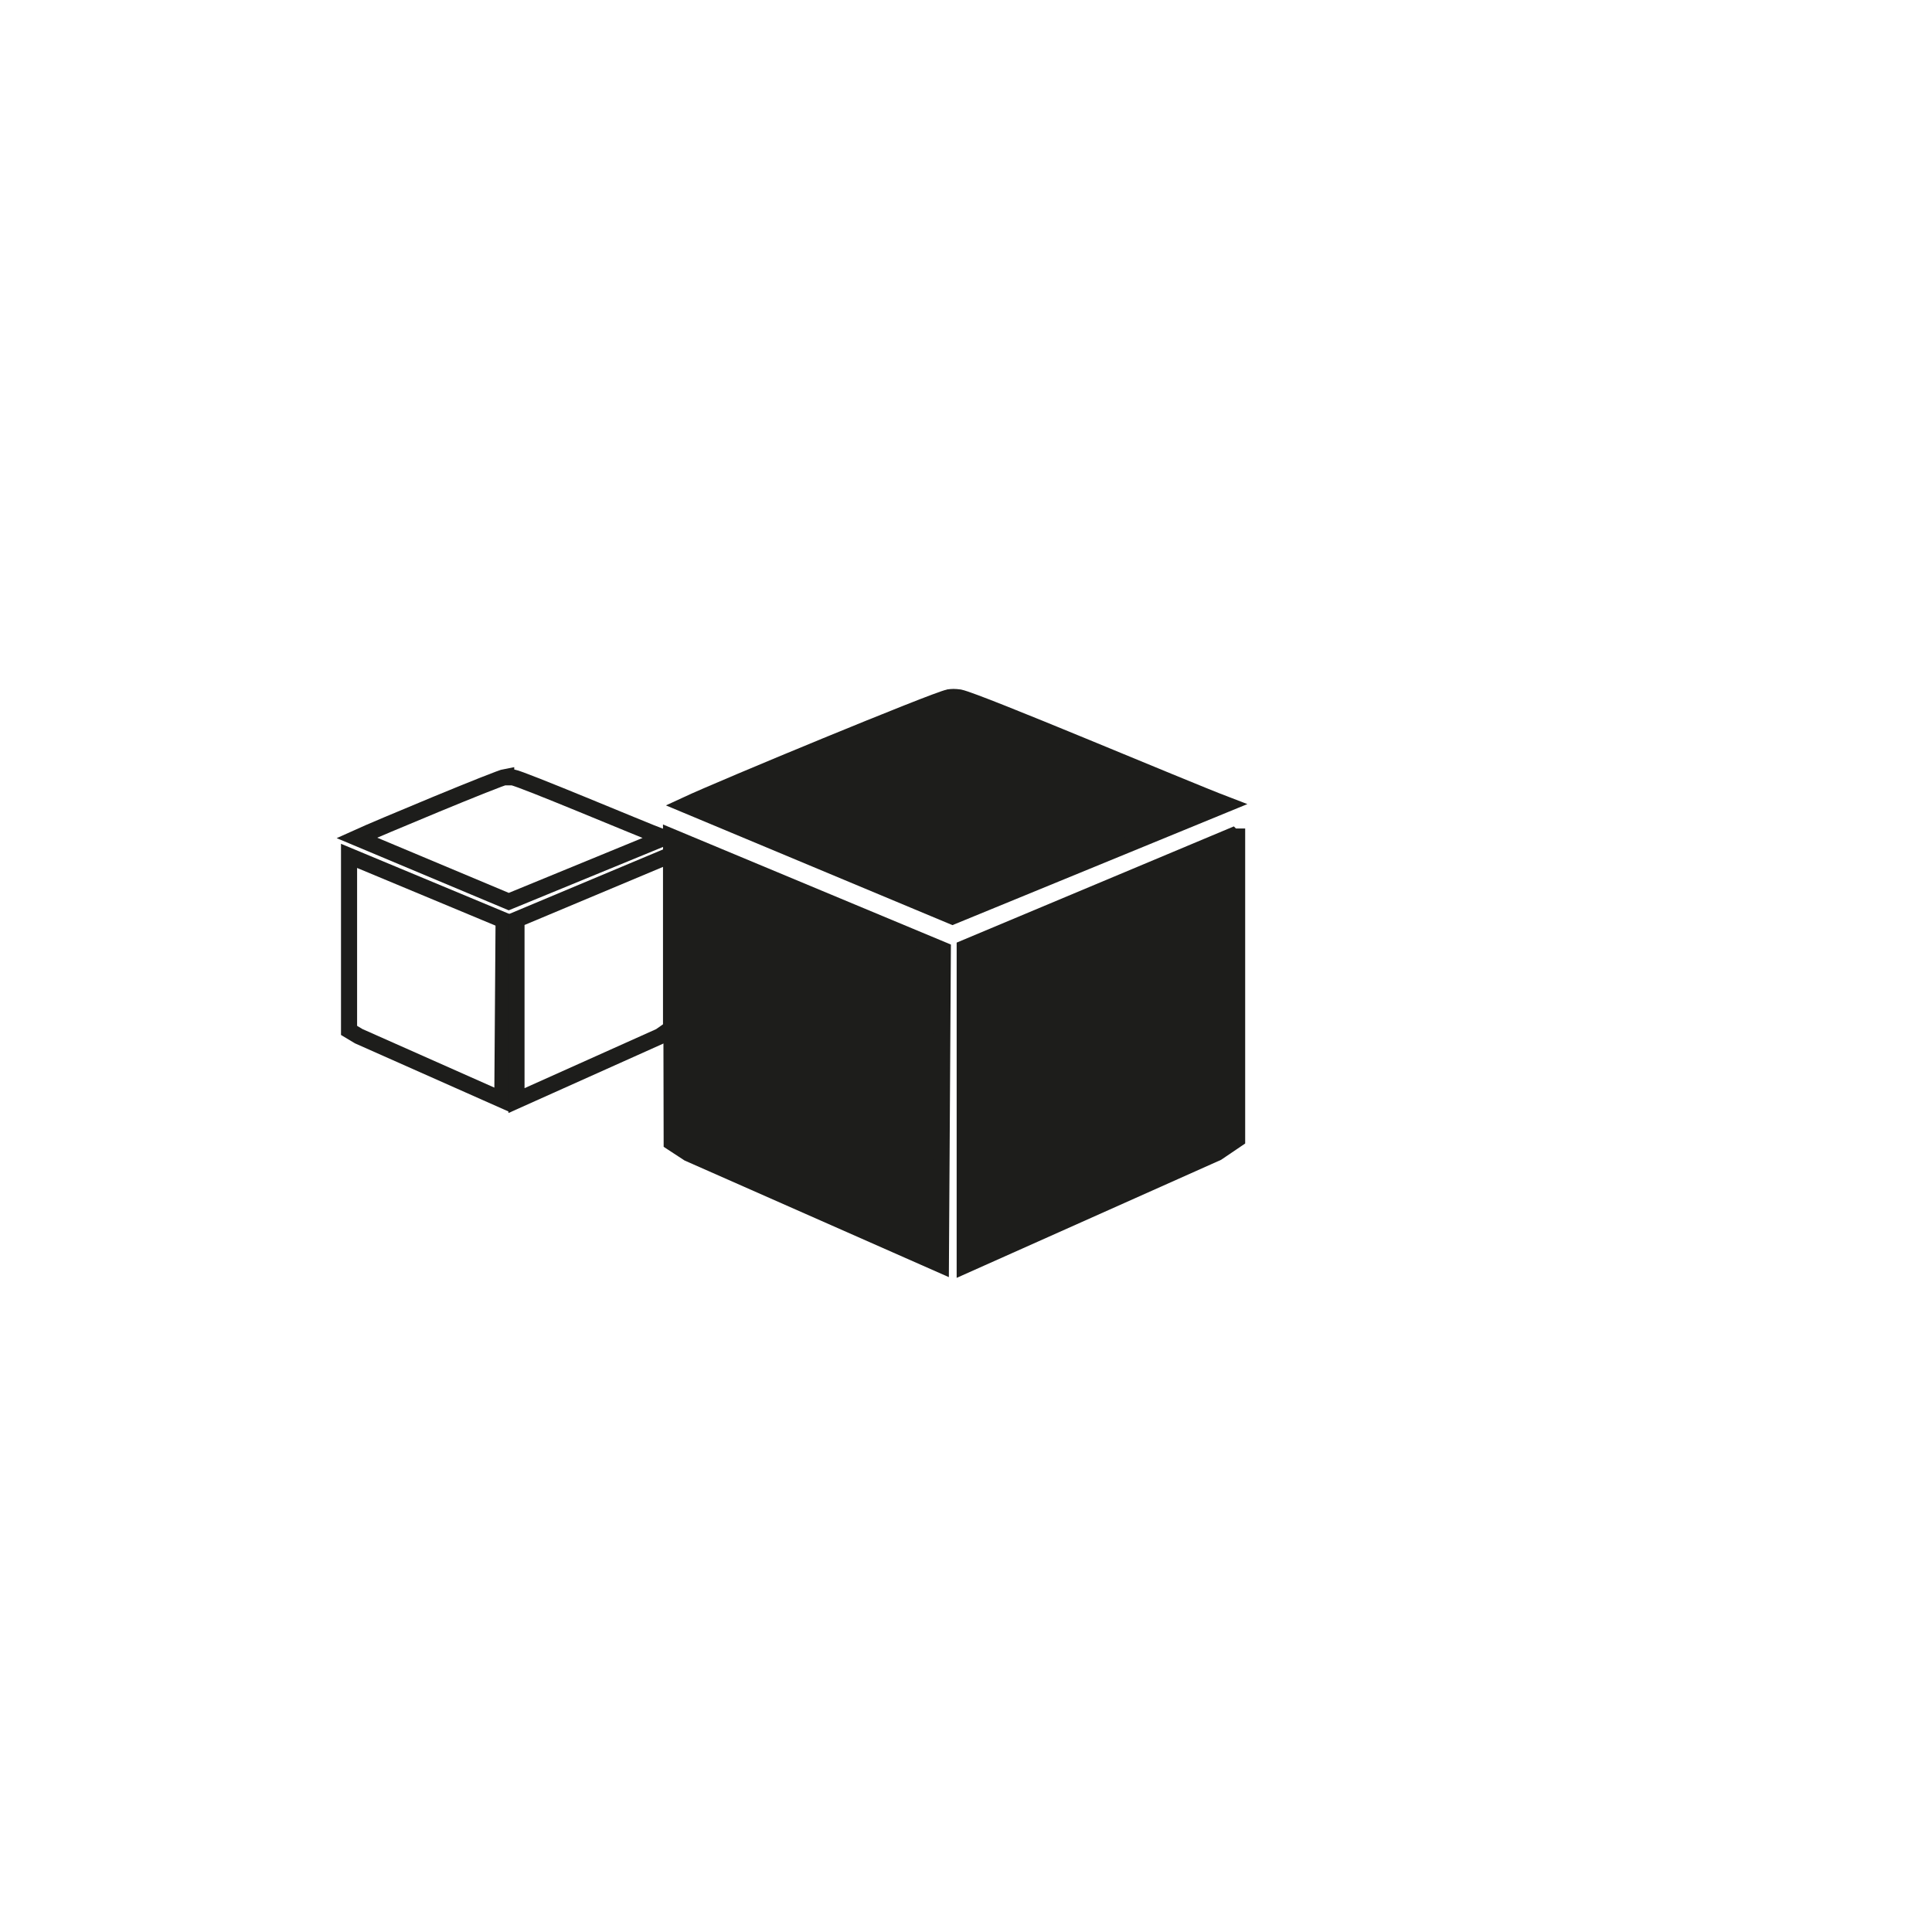
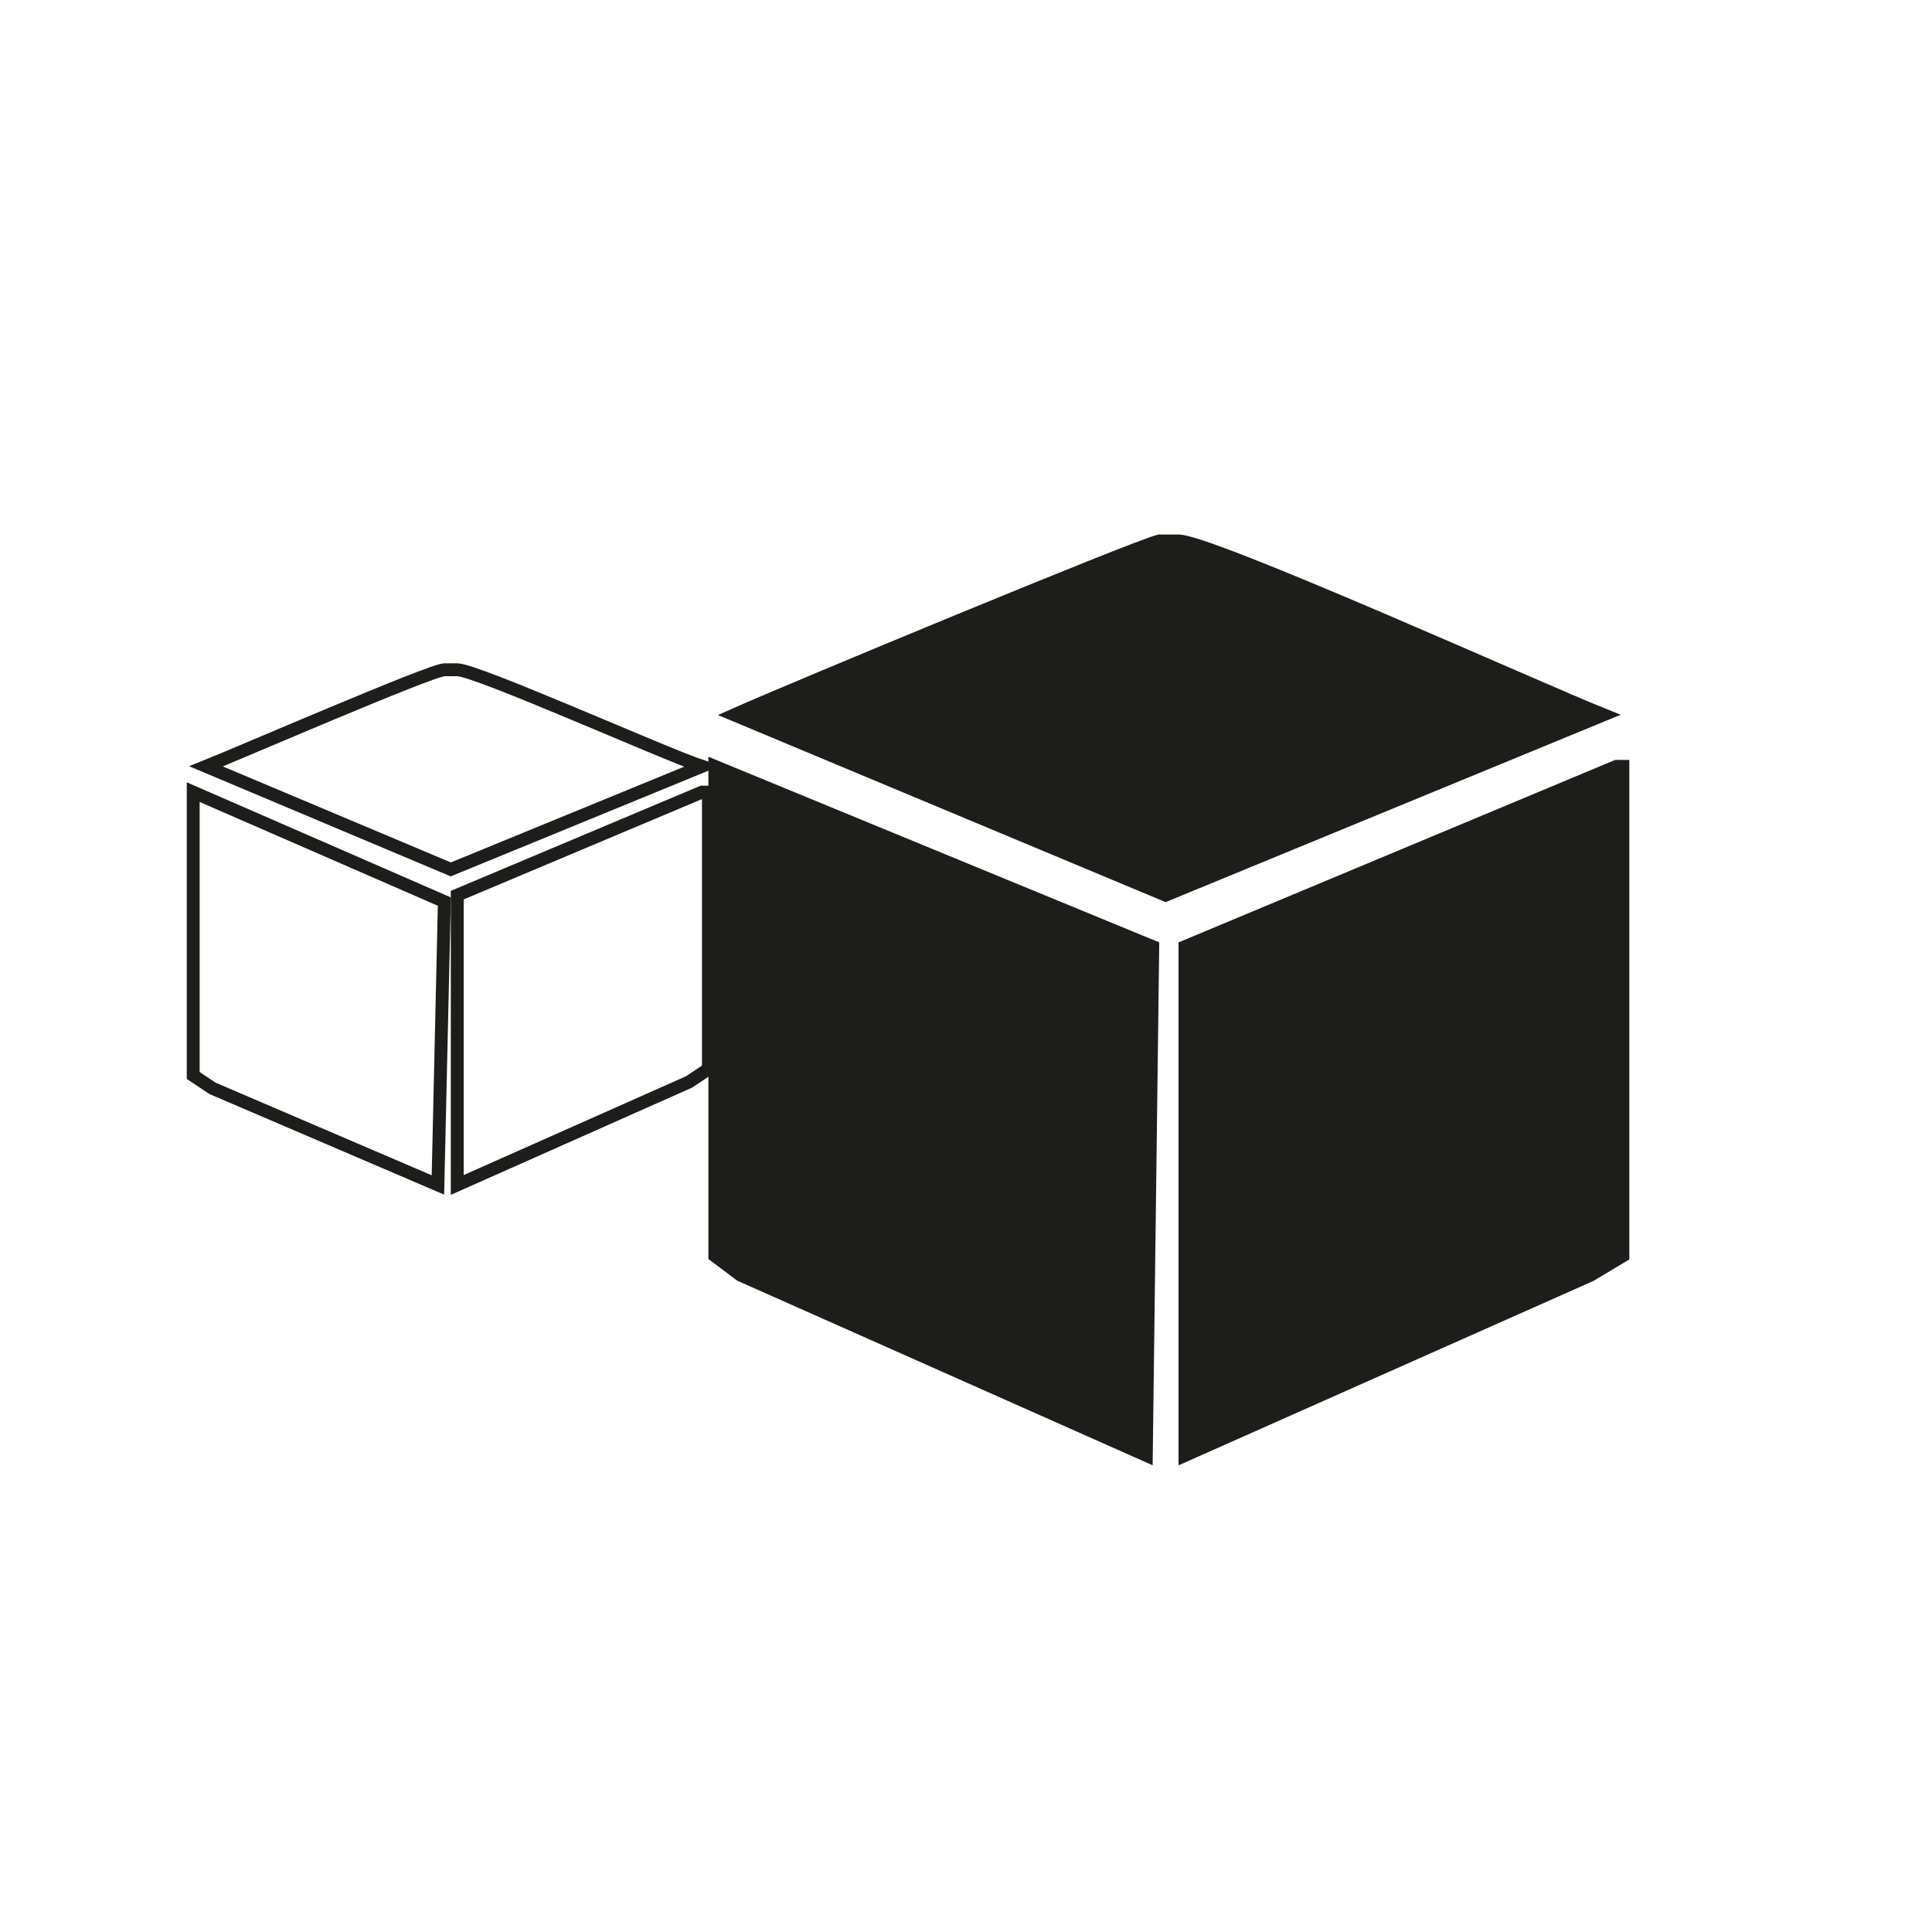
- <svg xmlns="http://www.w3.org/2000/svg" version="1.1" viewBox="0 0 30 30">
+ <svg xmlns="http://www.w3.org/2000/svg" id="Lag_1" version="1.1" viewBox="0 0 30 30">
  <defs>
    <style>
-       .cls-1 {
+       .st0 {
+         fill: #cb3d2f;
+       }
+ 
+       .st0, .st1, .st2, .st3, .st4 {
+         stroke: #1d1d1b;
+         stroke-miterlimit: 10;
+         stroke-width: .2px;
+       }
+ 
+       .st1 {
        fill: #1d1d1b;
      }

-       .cls-1, .cls-2, .cls-3, .cls-4, .cls-5 {
-         stroke: #1d1d1b;
-         stroke-miterlimit: 10;
-         stroke-width: .25px;
-       }
- 
-       .cls-2 {
+       .st2 {
        fill: none;
      }

-       .cls-3 {
-         fill: #cb3d2f;
-       }
- 
-       .cls-4 {
+       .st3 {
        fill: #d14d46;
      }

-       .cls-5 {
+       .st4 {
        fill: #f5f4f5;
      }

-       .cls-6 {
+       .st5 {
        display: none;
      }
    </style>
  </defs>
-   <g>
-     <g id="Lag_1">
-       <g id="Generativt_objekt">
-         <g id="Background" class="cls-6">
-           <rect class="cls-5" x="4.8" y="5.13" width="20" height="20" />
-           <path class="cls-4" d="M12.42,22.81h4.74v.88s-.04.05-.04.05c-1.57-.02-3.16.04-4.71-.03v-.9Z" />
-           <path class="cls-5" d="M13.15,23.06l.47.02s.08.54-.2.39c-.09-.04.07-.45-.16-.35-.05.02,0,.19,0,.27-.06.32-.05-.23-.06-.26,0-.01-.12,0-.05-.07Z" />
-           <path class="cls-5" d="M16.01,23.06c.37-.1.28.53,0,.41-.14-.06-.14-.37,0-.41Z" />
-           <path class="cls-5" d="M14.04,23.06c.14,0,.12.3.09.38-.05.14-.05-.27-.21.03,0-.21-.08-.42.12-.41Z" />
-           <path class="cls-5" d="M14.92,23.08l.46.03-.18.02s.12,0,0,.21c-.06.04-.05-.34-.22-.22-.03.02.02.42-.06.35l-.02-.39Z" />
-           <path class="cls-5" d="M14.65,23.06c.31-.08.26.5-.02.41-.11-.03-.14-.38.02-.41Z" />
-           <path class="cls-5" d="M15.65,23.08c.35-.08.11.58,0,.38-.01-.02.18,0,.12-.33-.02-.03-.15.02-.11-.05Z" />
-           <path class="cls-5" d="M16.42,23.08c.46,0,.16.03.15.05-.02.03.04.28-.03.34-.09,0,.06-.42-.12-.35v-.04Z" />
-           <path class="cls-5" d="M13.72,23.08c.08-.05.06.39.02.39-.05-.04-.04-.38-.02-.39Z" />
-           <path class="cls-5" d="M15.34,23.22c.06-.04.1.28-.04.26-.19-.04.02-.1.03-.11.01-.02-.02-.13,0-.15Z" />
-           <path class="cls-5" d="M16.34,23.08c.06-.04.07.39.02.39l-.02-.39Z" />
-           <path class="cls-5" d="M14.41,23.08s.03.08.03.19c0,.37-.07.19-.03-.19Z" />
-           <path class="cls-5" d="M15.57,23.08s.03.08.03.19c0,.37-.07.19-.03-.19Z" />
-           <path class="cls-4" d="M13.47,23.28c.11-.08.18.13.1.16-.09.03-.15-.12-.1-.16Z" />
-           <path class="cls-4" d="M13.47,23.12c.07-.05.23.06.1.1-.12.04-.13-.07-.1-.1Z" />
-           <path class="cls-4" d="M16.07,23.1c.19-.02.14.32.02.33-.14.01-.2-.32-.02-.33Z" />
-           <path class="cls-3" d="M13.96,23.14c.07-.05.19.13.06.16-.11.02-.07-.15-.06-.16Z" />
-           <path class="cls-4" d="M14.63,23.12c.21-.11.24.29.08.31-.13.02-.13-.29-.08-.31Z" />
-         </g>
-         <g>
-           <g>
-             <polygon class="cls-1" points="10.42 12.99 14.64 14.75 14.61 19.64 10.69 17.91 10.43 17.74 10.42 12.99" />
-             <path class="cls-1" d="M19.14,12.99s.06,0,.07,0v4.7l-.31.21-3.92,1.75v-4.93s4.15-1.74,4.15-1.74Z" />
-           </g>
-           <path class="cls-1" d="M14.72,10.83c.07-.01.1-.01.18,0,.29.06,3.45,1.4,4.13,1.66l-4.24,1.74-4.14-1.73c.58-.27,3.87-1.63,4.08-1.67Z" />
-         </g>
+   <g id="Lag_11" data-name="Lag_1">
+     <g id="Generativt_objekt">
+       <g id="Background" class="st5">
+         <rect class="st4" x="2" y="-.8" width="32.2" height="32.2" />
+         <path class="st3" d="M14.3,27.7h7.6v1.4h0c-2.5,0-5.1.1-7.6,0v-1.4h0Z" />
+         <path class="st4" d="M15.5,28.1h.8s.1.9-.3.7c-.1,0,.1-.7-.3-.6,0,0,0,.3,0,.4,0,.5,0-.4,0-.4,0,0-.2,0,0-.1Z" />
+         <path class="st4" d="M20.1,28.1c.6-.2.5.9,0,.7-.2,0-.2-.6,0-.7Z" />
+         <path class="st4" d="M16.9,28.1c.2,0,.2.5.1.6,0,.2,0-.4-.3,0,0-.3-.1-.7.2-.7Z" />
+         <path class="st4" d="M18.3,28.1h.7s-.3,0-.3,0c0,0,.2,0,0,.3,0,0,0-.5-.4-.4,0,0,0,.7,0,.6v-.6s0,0,0,0Z" />
+         <path class="st4" d="M17.9,28.1c.5-.1.4.8,0,.7-.2,0-.2-.6,0-.7Z" />
+         <path class="st4" d="M19.5,28.1c.6-.1.2.9,0,.6,0,0,.3,0,.2-.5,0,0-.2,0-.2,0h0Z" />
+         <path class="st4" d="M20.7,28.1c.7,0,.3,0,.2,0,0,0,0,.5,0,.5-.1,0,0-.7-.2-.6,0,0,0,0,0,0Z" />
+         <path class="st4" d="M16.4,28.1c.1,0,0,.6,0,.6,0,0,0-.6,0-.6Z" />
+         <path class="st4" d="M19,28.3c0,0,.2.5,0,.4-.3,0,0-.2,0-.2,0,0,0-.2,0-.2h0Z" />
+         <path class="st4" d="M20.6,28.1c0,0,.1.6,0,.6v-.6Z" />
+         <path class="st4" d="M17.5,28.1s0,.1,0,.3c0,.6-.1.3,0-.3Z" />
+         <path class="st4" d="M19.3,28.1s0,.1,0,.3c0,.6-.1.3,0-.3Z" />
+         <path class="st3" d="M16,28.4c.2-.1.3.2.2.3-.1,0-.2-.2-.2-.3Z" />
+         <path class="st3" d="M16,28.2c.1,0,.4,0,.2.2-.2,0-.2-.1-.2-.2Z" />
+         <path class="st3" d="M20.2,28.1c.3,0,.2.5,0,.5-.2,0-.3-.5,0-.5Z" />
+         <path class="st0" d="M16.8,28.2c.1,0,.3.2,0,.3-.2,0-.1-.2,0-.3Z" />
+         <path class="st3" d="M17.8,28.2c.3-.2.4.5.1.5-.2,0-.2-.5-.1-.5Z" />
      </g>
      <g>
        <g>
-           <polygon class="cls-2" points="5.42 13.29 7.82 14.29 7.8 17.08 5.57 16.09 5.42 16 5.42 13.29" />
-           <path class="cls-2" d="M10.38,13.29s.03,0,.04,0v2.68l-.17.12-2.23,1v-2.81s2.36-.99,2.36-.99Z" />
+           <polygon class="st1" points="11.1 11.9 17.9 14.7 17.8 22.6 11.5 19.8 11.1 19.5 11.1 11.9" />
+           <path class="st1" d="M25.1,11.9h.1v7.6l-.5.3-6.3,2.8v-7.9l6.7-2.8h0Z" />
        </g>
-         <path class="cls-2" d="M7.86,12.07s.06,0,.1,0c.16.03,1.96.79,2.35.94l-2.41.99-2.36-.99c.33-.15,2.2-.93,2.32-.95Z" />
+         <path class="st1" d="M18,8.4c.1,0,.2,0,.3,0,.5,0,5.6,2.3,6.6,2.7l-6.8,2.8-6.7-2.8c.9-.4,6.2-2.6,6.6-2.7h0Z" />
      </g>
+     </g>
+     <g>
+       <g>
+         <polygon class="st2" points="3 12.3 6.9 14 6.8 18.4 3.3 16.9 3 16.7 3 12.3" />
+         <path class="st2" d="M11,12.3h0v4.3l-.3.2-3.6,1.6v-4.5s3.8-1.6,3.8-1.6Z" />
+       </g>
+       <path class="st2" d="M6.9,10.4h.2c.3,0,3.2,1.3,3.8,1.5l-3.9,1.6-3.8-1.6c.5-.2,3.5-1.5,3.7-1.5h0Z" />
    </g>
  </g>
</svg>
